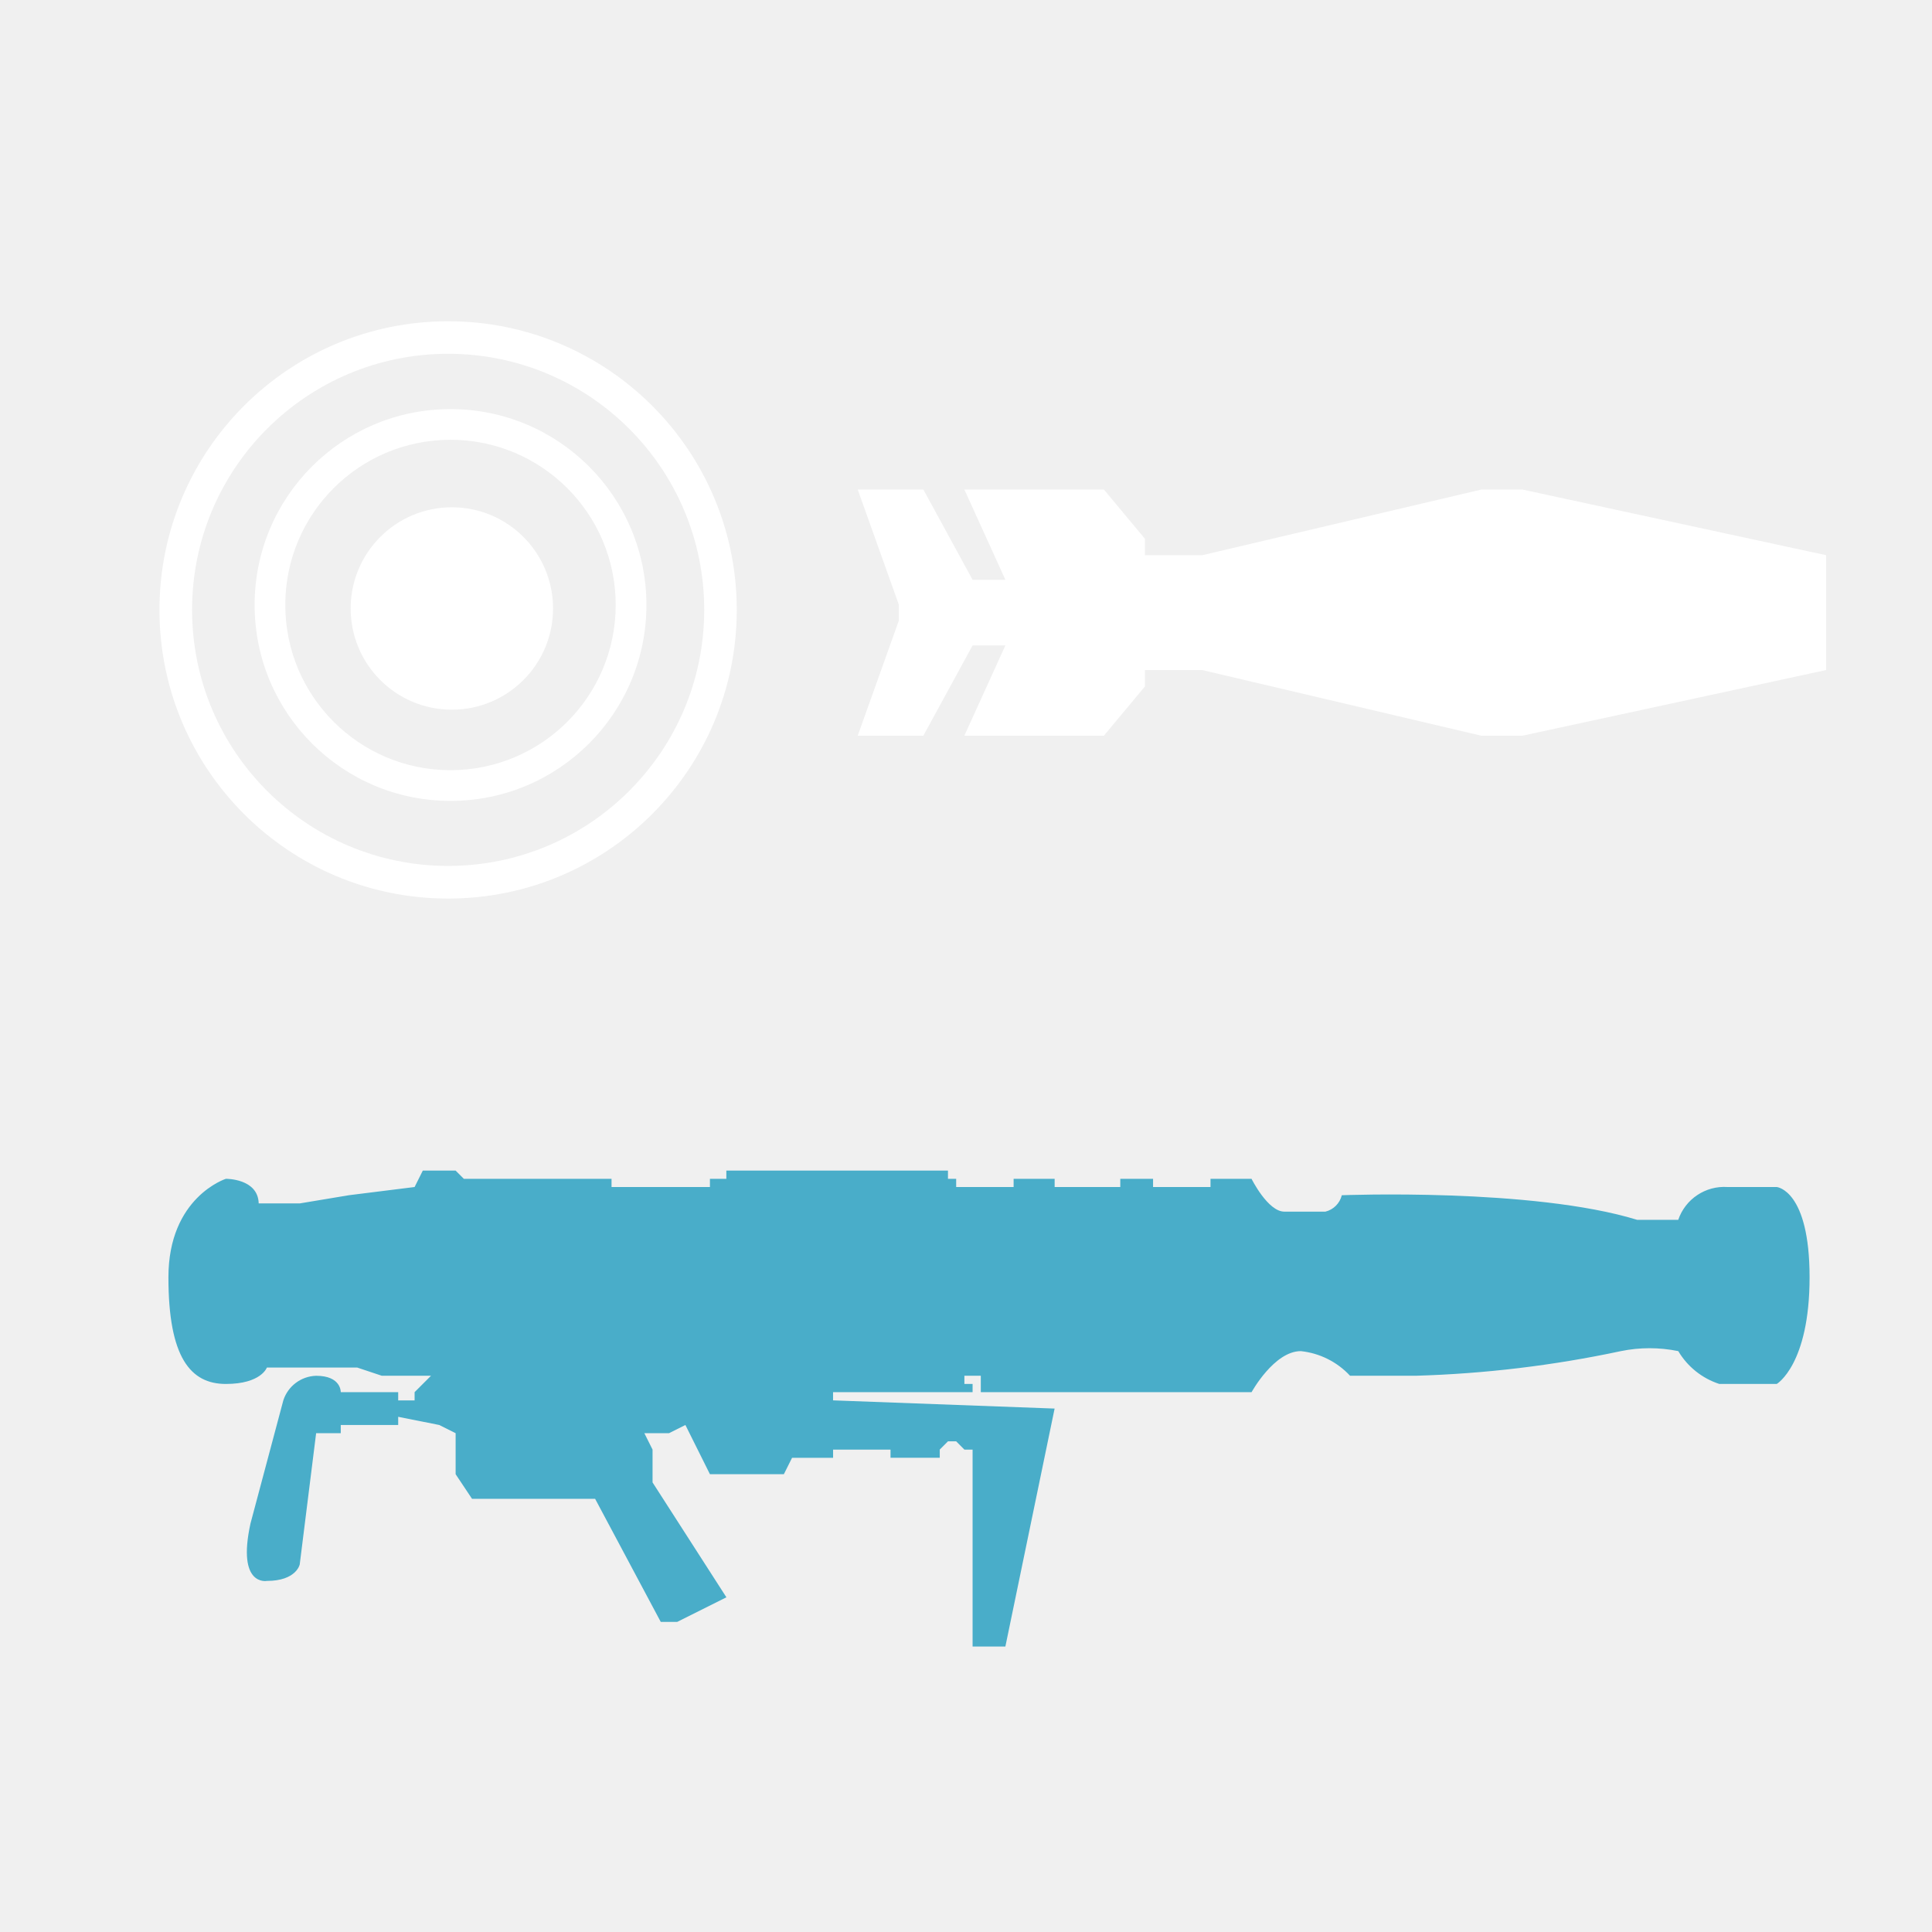
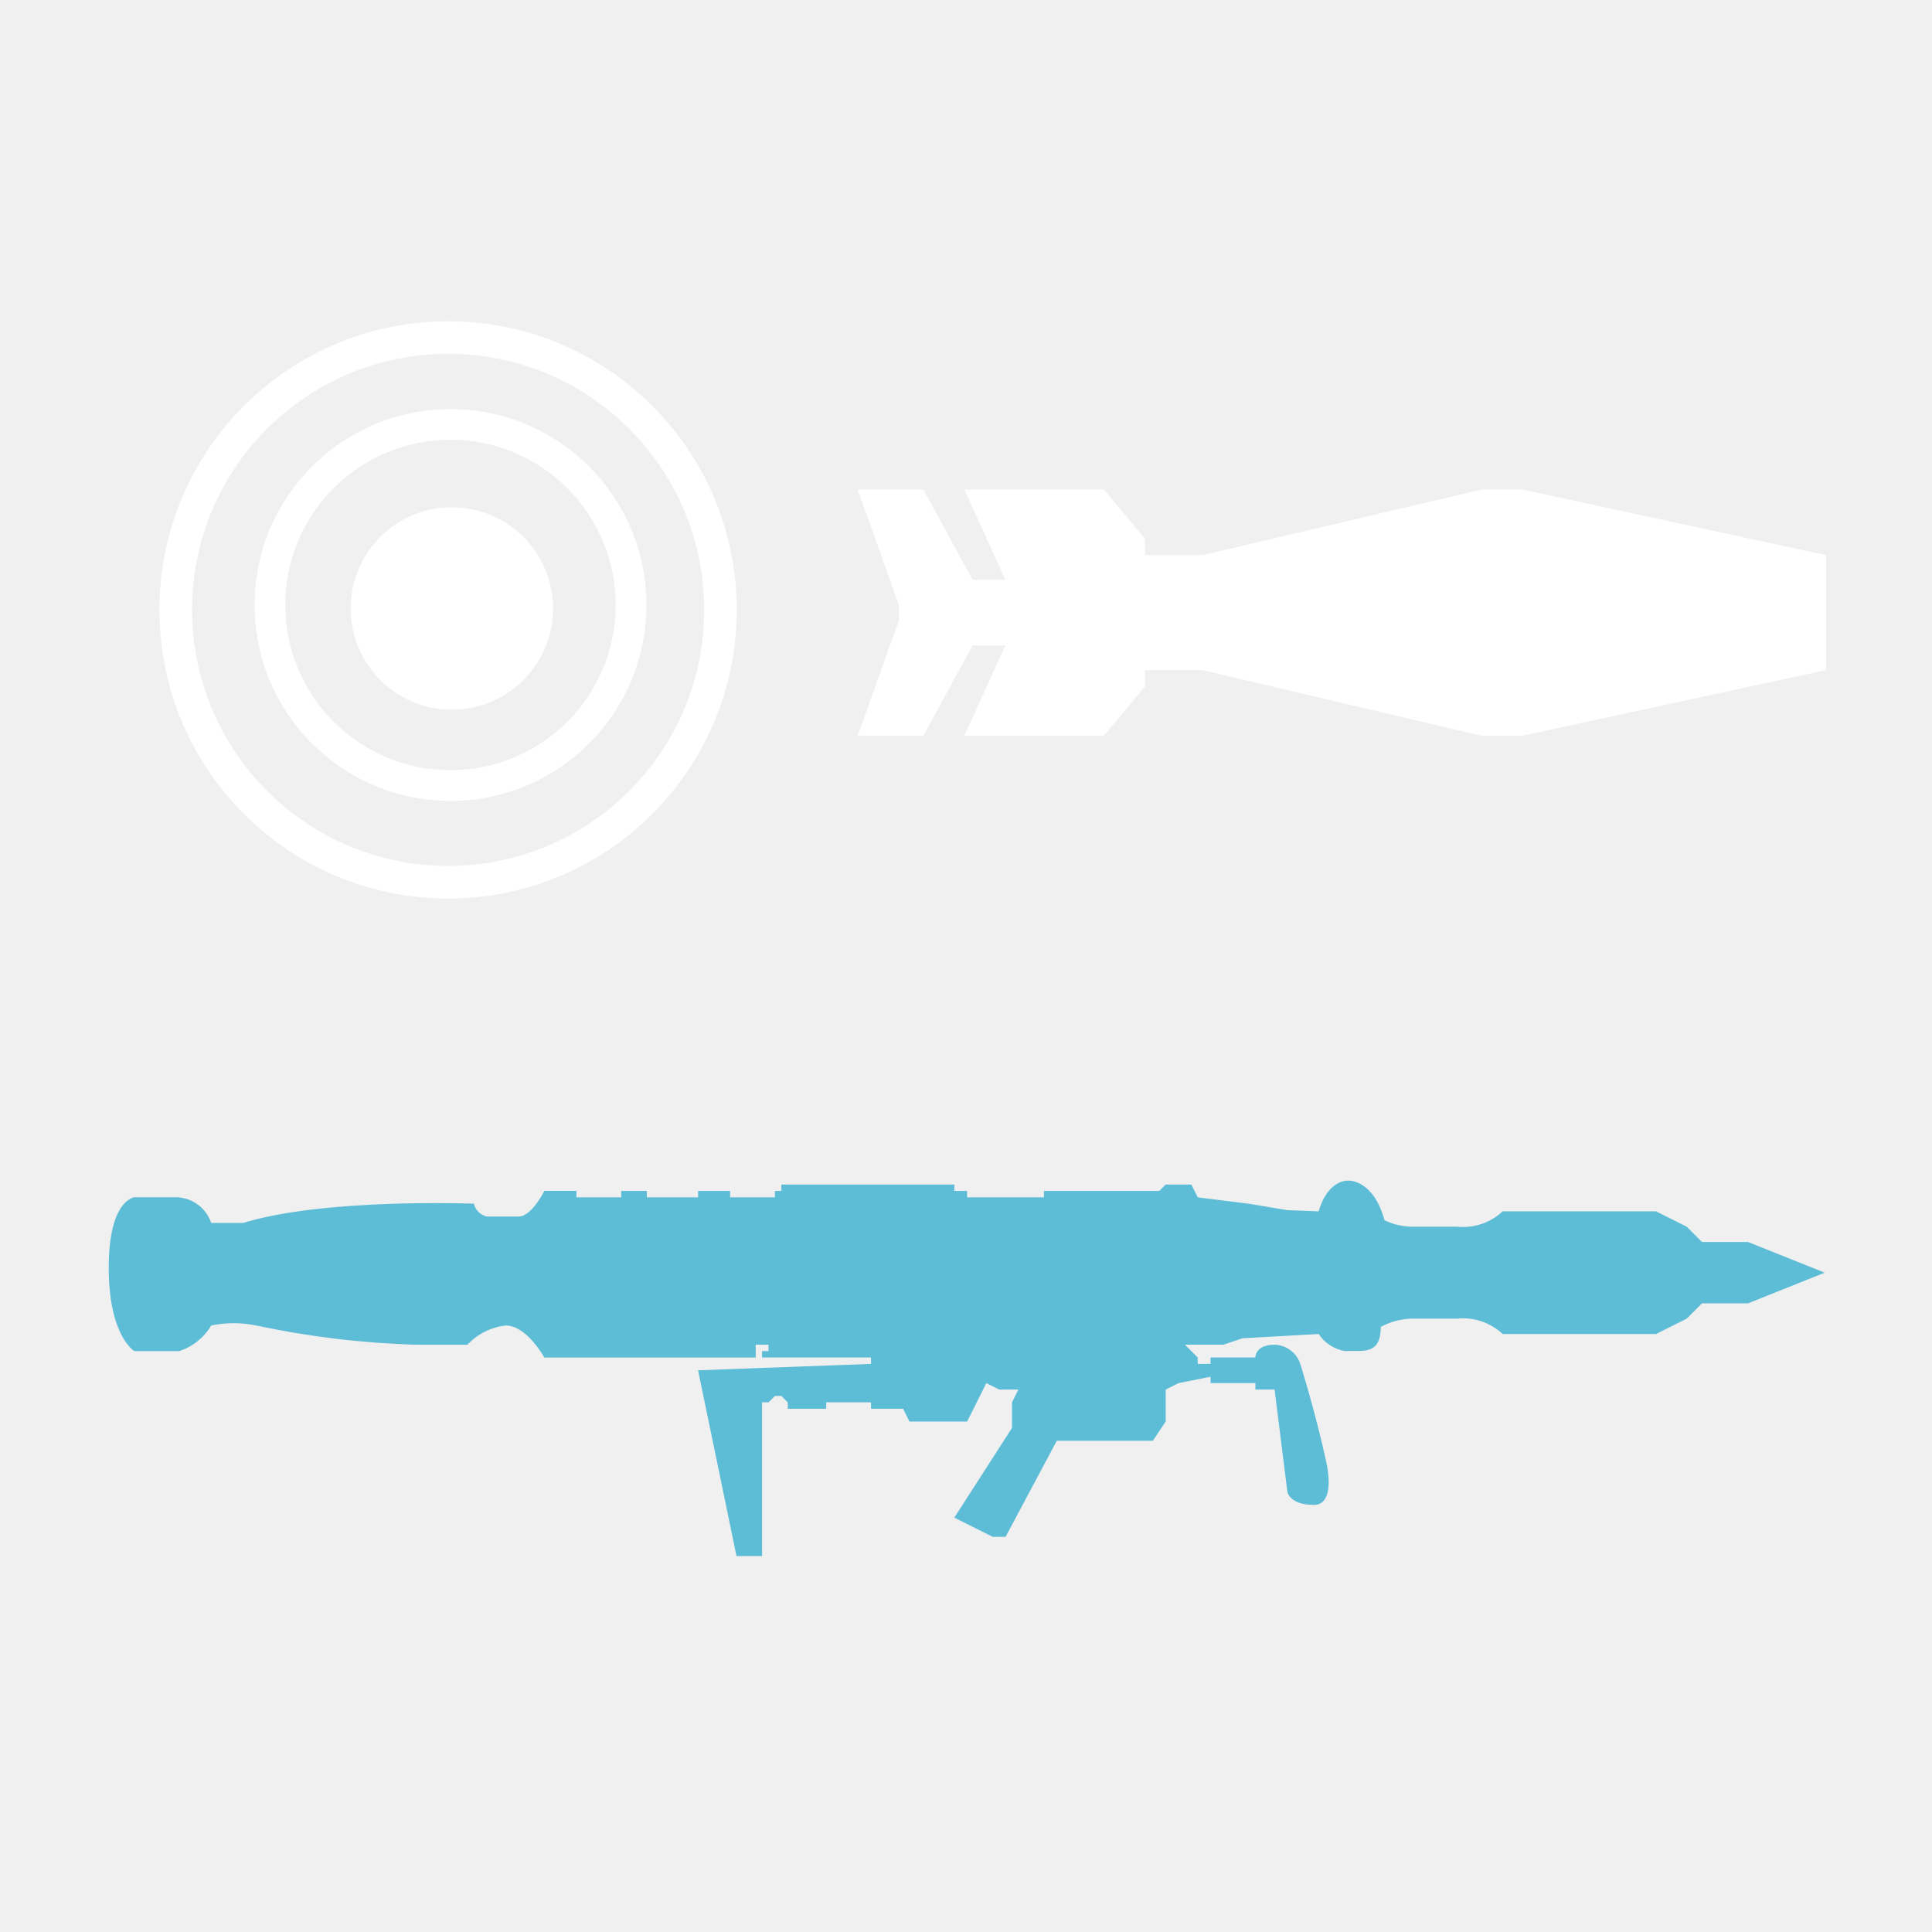
<svg xmlns="http://www.w3.org/2000/svg" viewBox="0 0 126 126">
-   <path d="M29.227 20.952A18.825 18.825 0 1 1 10.4 39.778a18.825 18.825 0 0 1 18.827-18.826zm0 2.121a16.7 16.7 0 1 1-16.7 16.7 16.7 16.7 0 0 1 16.7-16.7zm.139 3.608a12.776 12.776 0 1 1-12.76 12.776 12.768 12.768 0 0 1 12.76-12.776zm0 2a10.774 10.774 0 1 1-10.76 10.774 10.767 10.767 0 0 1 10.76-10.772zm.103 4.403a6.6 6.6 0 1 1-6.6 6.6 6.6 6.6 0 0 1 6.6-6.6zm69.816 14.897h-2.676L78.414 43.7h-3.746v1.07l-2.676 3.211h-9.1l2.676-5.887H63.43l-3.211 5.887h-4.281l2.676-7.492v-1.07l-2.676-7.492h4.281l3.211 5.887h2.14l-2.676-5.887h9.1l2.676 3.211v1.07h3.746l18.2-4.281h2.676l19.8 4.281V43.7z" fill="#fff" fill-rule="evenodd" />
-   <path d="M112.664 77.414h3.211s2.141.186 2.141 5.887-2.141 6.957-2.141 6.957h-3.746a4.859 4.859 0 0 1-2.676-2.141 9.31 9.31 0 0 0-3.746 0 74.44 74.44 0 0 1-13.379 1.606h-4.281a5.11 5.11 0 0 0-3.211-1.606c-1.742 0-3.211 2.676-3.211 2.676h-17.66v-1.07h-1.07v.535h.535v.535h-9.1v.535l14.449.535-3.211 15.52H63.43V94.539h-.535L62.359 94h-.535l-.535.535v.535h-3.211v-.531h-3.746v.535h-2.676l-.535 1.07H46.3l-1.6-3.21-1.07.535h-1.607l.535 1.07v2.141l4.816 7.492-3.211 1.605h-1.07l-4.28-8.027h-8.028l-1.07-1.606v-2.675l-1.07-.535-2.676-.534v.535h-3.746v.535h-1.606l-1.07 8.562s-.221 1.071-2.141 1.071c0 0-1.973.378-1.07-3.746l2.141-8.027a2.32 2.32 0 0 1 2.141-1.605c1.65 0 1.605 1.07 1.605 1.07h3.746v.535h1.07v-.537l1.07-1.07H24.9l-1.605-.535h-5.889s-.371 1.07-2.676 1.07-3.746-1.727-3.746-6.957 3.746-6.422 3.746-6.422 2.1-.029 2.141 1.605h2.676l3.211-.535 4.281-.535.535-1.07h2.141l.535.535h9.633v.535H46.3v-.535h1.07v-.535h14.454v.535h.535v.535h3.746v-.535h2.676v.535h4.281v-.535H75.2v.535h3.746v-.535h2.676s1.062 2.141 2.141 2.141h2.676a1.458 1.458 0 0 0 1.07-1.07s12.451-.49 19.265 1.605h2.676a3.172 3.172 0 0 1 3.214-2.141z" fill-rule="evenodd" fill="#49adc9" />
+   <defs>
+     <style>.cls-1{fill:#fff;fill-rule:evenodd}</style>
+   </defs>
+   <g id="round">
+     <path d="M29.227 20.952A18.825 18.825 0 1 1 10.4 39.778a18.825 18.825 0 0 1 18.827-18.826Zm0 2.121a16.7 16.7 0 1 1-16.7 16.7 16.7 16.7 0 0 1 16.7-16.7Z" class="cls-1" />
+     <path id="Ellipse_1_copy_4" d="M29.366 26.681a12.776 12.776 0 1 1-12.76 12.776 12.768 12.768 0 0 1 12.76-12.776Zm0 2a10.774 10.774 0 1 1-10.76 10.774 10.767 10.767 0 0 1 10.76-10.772Z" class="cls-1" />
+     <path id="Ellipse_1_copy_2" d="M29.469 33.084a6.6 6.6 0 1 1-6.6 6.6 6.6 6.6 0 0 1 6.6-6.6Z" class="cls-1" />
+   </g>
+   <g id="missile">
+     <path id="Shape_1_copy" d="M99.285 47.981h-2.676L78.414 43.7h-3.746v1.07l-2.676 3.211h-9.1l2.676-5.887H63.43l-3.211 5.887h-4.281l2.676-7.492v-1.07l-2.676-7.492h4.281l3.211 5.887h2.14l-2.676-5.887h9.1l2.676 3.211v1.07h3.746l18.2-4.281h2.676l19.8 4.281V43.7Z" class="cls-1" />
+   </g>
+   <path fill="#5dbcd6" fill-rule="evenodd" d="M114 85h-3l-1 1-2 1H98a3.782 3.782 0 0 0-3-1h-3a4.414 4.414 0 0 0-1.949.538c.005 1.935-1.309 1.5-2.33 1.577A2.564 2.564 0 0 1 86 87l-4.963.279-1.253.418h-2.507l.835.835v.418h.836v-.418h2.924s-.034-.832 1.254-.832a1.811 1.811 0 0 1 1.674 1.25s.963 3.05 1.668 6.267-.836 2.924-.836 2.924c-1.5 0-1.671-.835-1.671-.835l-.835-6.684h-1.253V90.2h-2.925v-.414l-2.089.418-.836.418v2.088l-.836 1.253h-6.265l-3.342 6.267h-.836l-2.507-1.253L66 93.128v-1.671l.418-.835h-1.256l-.836-.422-1.253 2.51h-3.76l-.413-.835h-2.094v-.418h-2.924v.418h-2.507v-.418l-.418-.418h-.417l-.418.418H49.7v10.026h-1.667l-2.507-12.115 11.28-.418v-.418H49.7v-.417h.418V87.7h-.832v.835H35.5s-1.147-2.089-2.507-2.089a3.989 3.989 0 0 0-2.507 1.254h-3.342A58.111 58.111 0 0 1 16.7 86.444a7.269 7.269 0 0 0-2.924 0 3.793 3.793 0 0 1-2.089 1.671H8.762s-1.671-.981-1.671-5.431 1.671-4.6 1.671-4.6h2.507a2.476 2.476 0 0 1 2.507 1.671h2.089c5.32-1.636 15.04-1.253 15.04-1.253a1.138 1.138 0 0 0 .836.836h2.089c.842 0 1.671-1.671 1.671-1.671h2.089v.418h2.924v-.415h1.671v.418h3.342v-.418h2.089v.418h2.924v-.418h.418v-.417h11.28v.417h.835v.418h5.013v-.418h7.52l.418-.418h1.671l.418.836 3.342.418 2.507.418L86 79c.645-2.192 2-2 2-2s1.574-.045 2.293 2.579A4.185 4.185 0 0 0 92 80h3a3.782 3.782 0 0 0 3-1h10l2 1 1 1h3l5 2Z" />
</svg>
